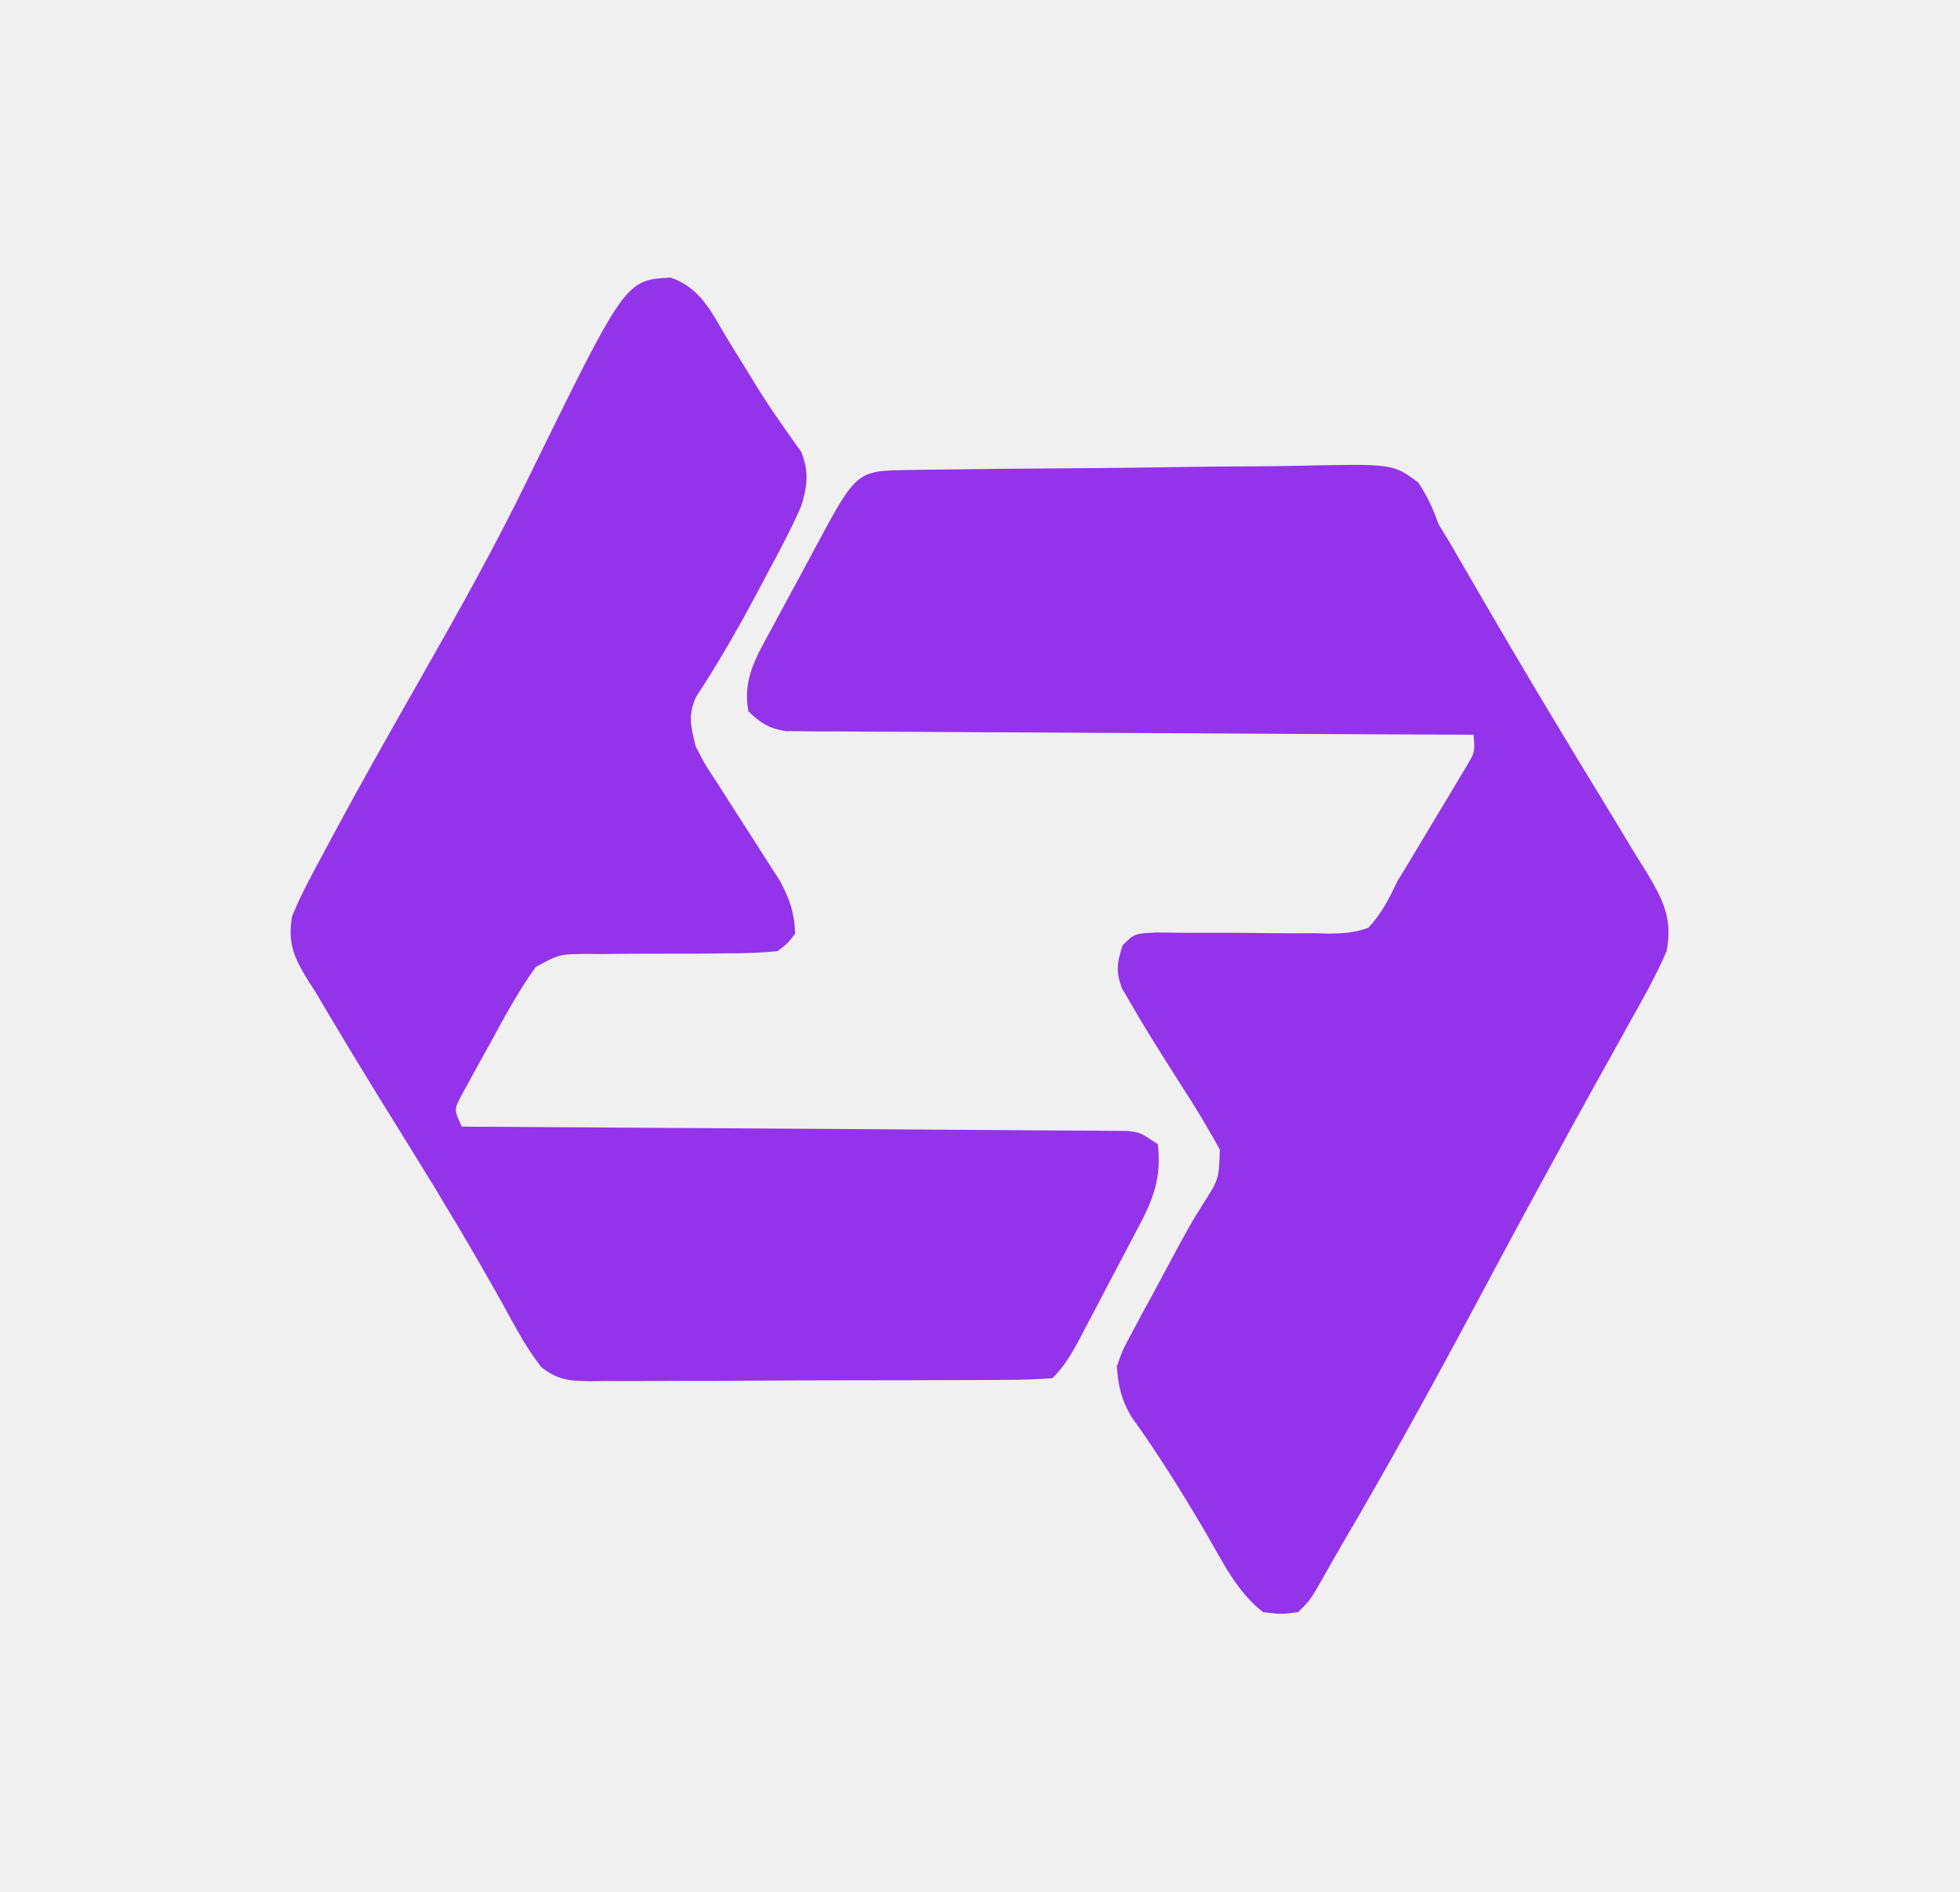
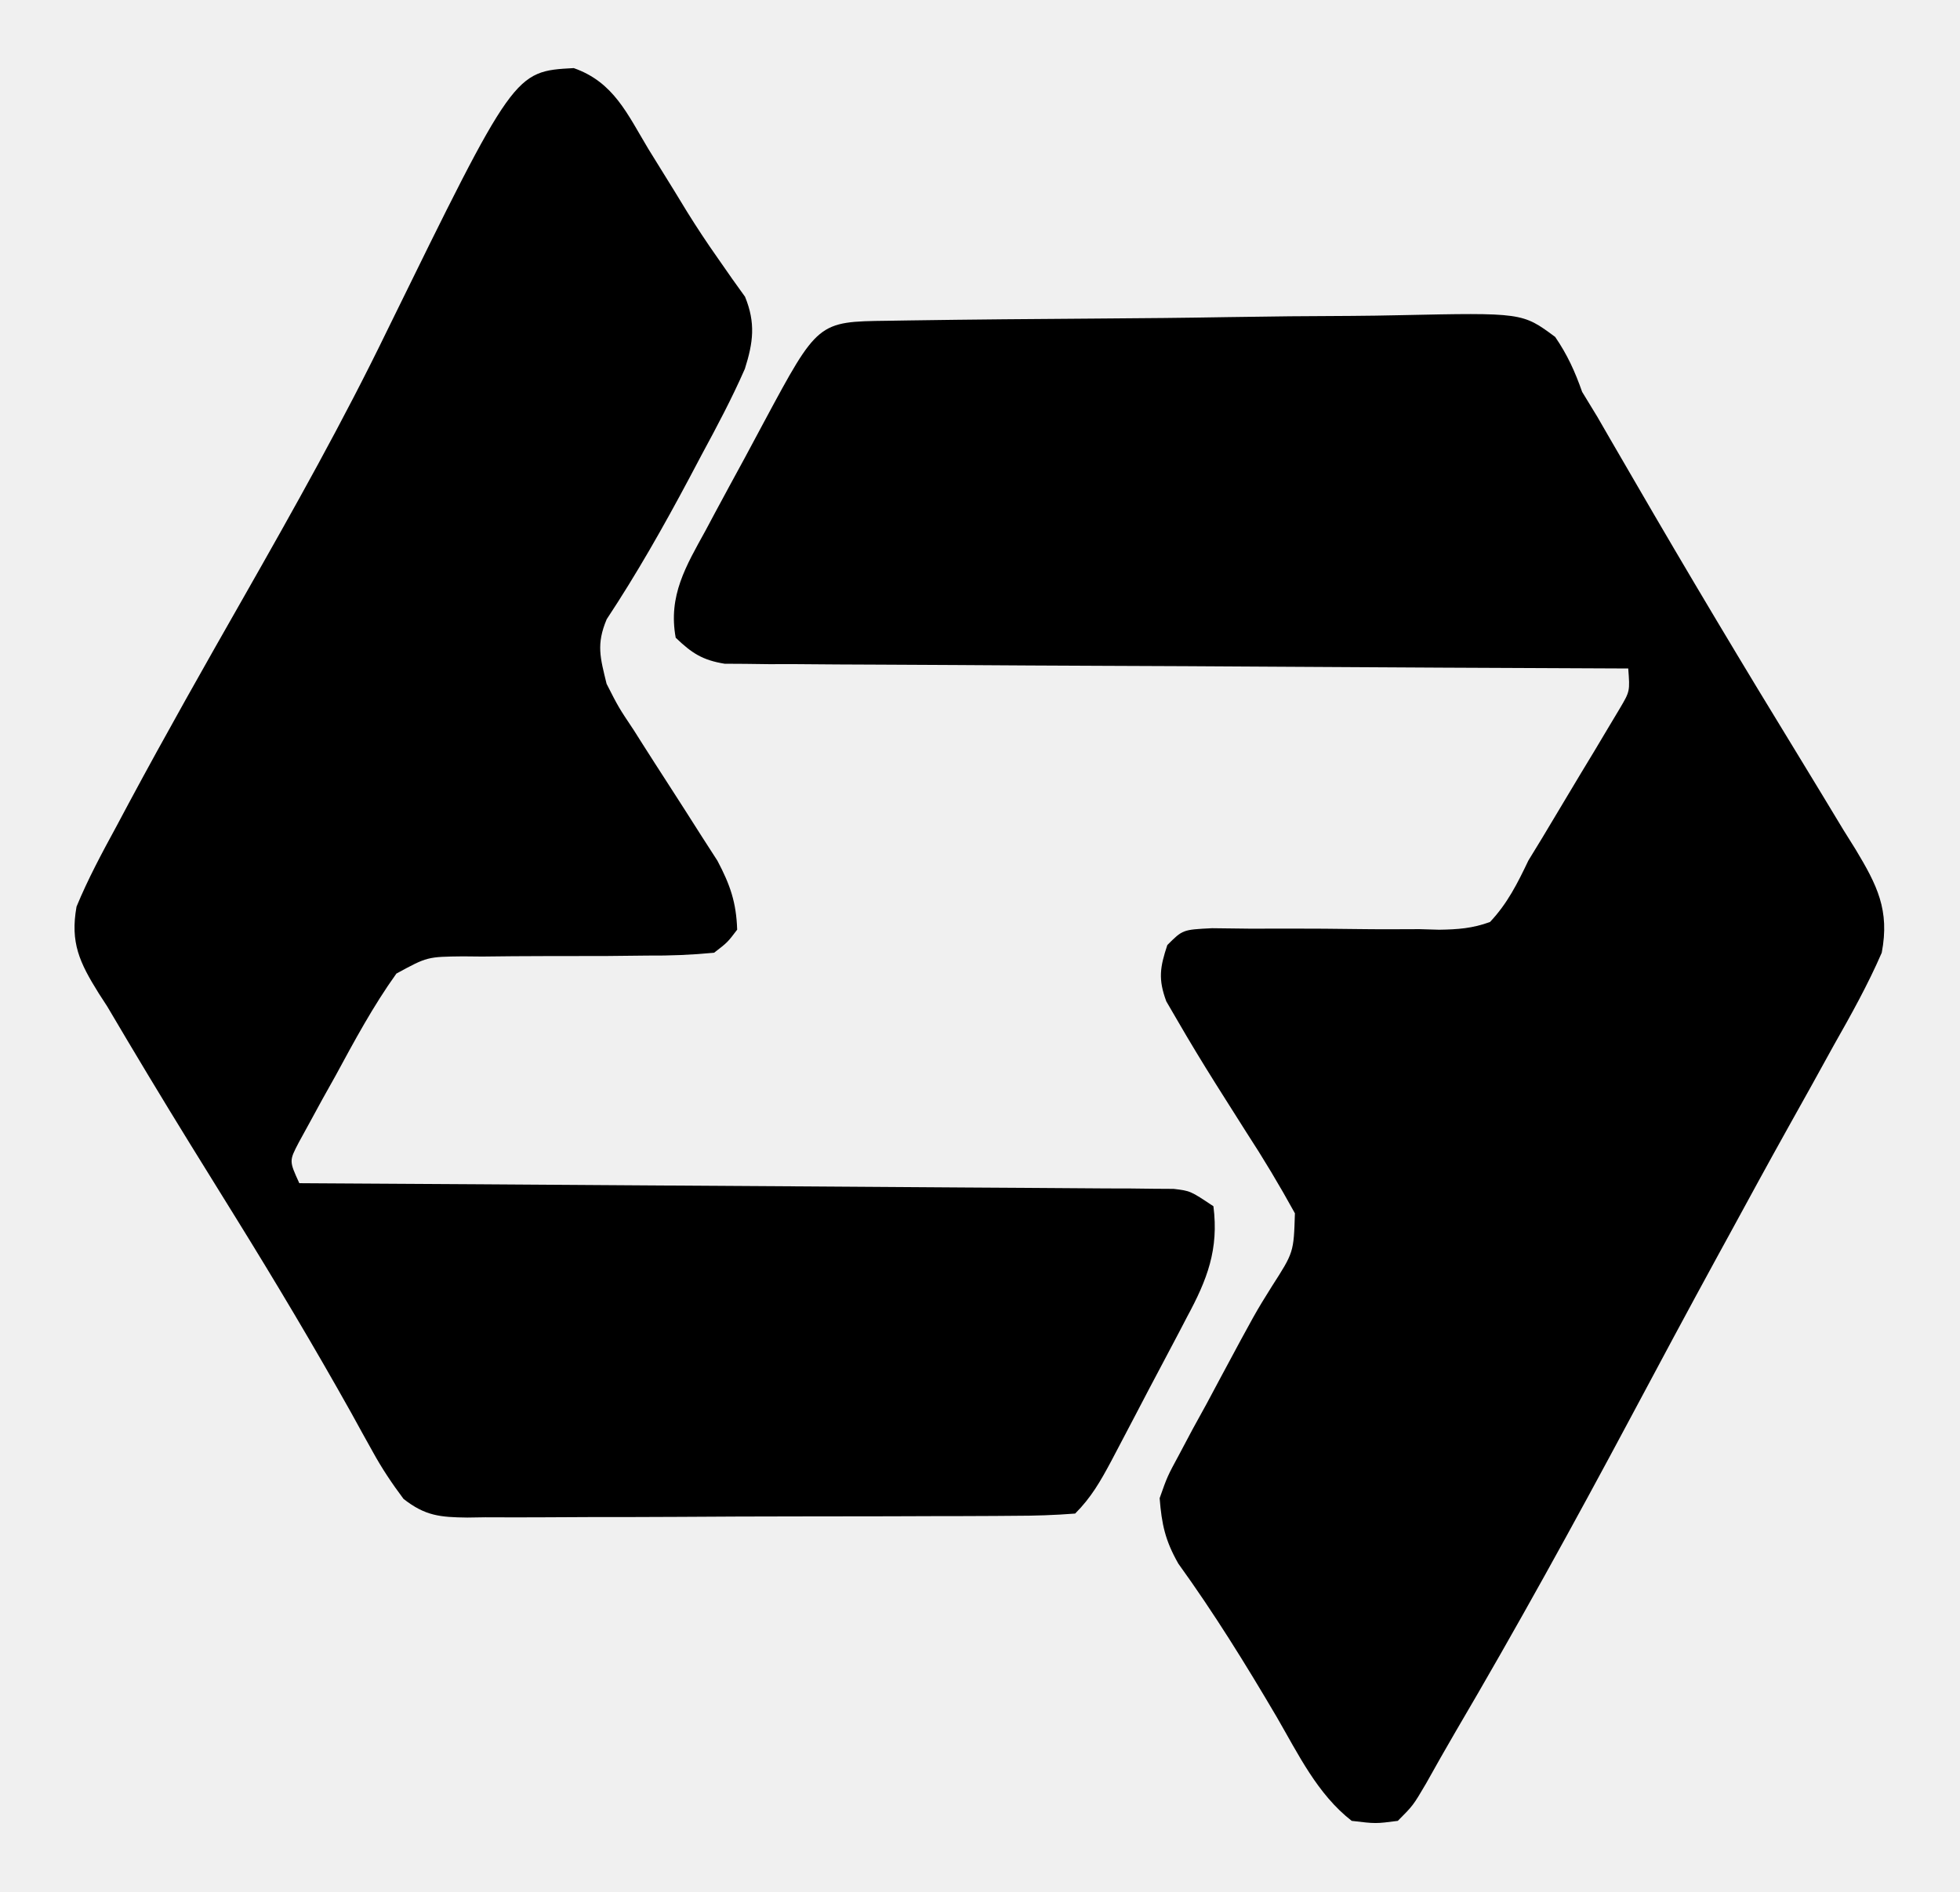
- <svg xmlns="http://www.w3.org/2000/svg" width="60.2" height="58.1" viewBox="262.8 360.5 84.2 82.1" fill="#9333EA">
-   <path d="M301.841 380.896C302.069 380.893 302.297 380.889 302.531 380.885C304.636 380.853 306.741 380.836 308.845 380.822C310.26 380.813 311.675 380.8 313.09 380.775C314.456 380.752 315.822 380.739 317.189 380.735C317.71 380.731 318.231 380.724 318.752 380.712C322.824 380.626 322.824 380.626 323.909 381.43C324.315 382.025 324.561 382.569 324.8 383.246C324.965 383.518 325.13 383.789 325.301 384.068C325.519 384.445 325.519 384.445 325.741 384.83C325.909 385.118 326.077 385.407 326.249 385.704C326.336 385.854 326.423 386.004 326.513 386.159C328.304 389.25 330.137 392.314 332.004 395.361C332.482 396.144 332.957 396.929 333.431 397.715C333.631 398.035 333.631 398.035 333.835 398.361C334.546 399.544 334.969 400.367 334.7 401.777C334.24 402.838 333.683 403.834 333.113 404.839C332.867 405.285 332.621 405.73 332.375 406.176C332.125 406.626 331.874 407.075 331.622 407.525C330.952 408.724 330.296 409.931 329.639 411.137C329.518 411.359 329.397 411.58 329.272 411.807C328.303 413.581 327.349 415.362 326.398 417.144C324.53 420.642 322.621 424.107 320.611 427.525C320.282 428.088 319.962 428.655 319.644 429.224C319.215 429.954 319.215 429.954 318.708 430.462C317.978 430.557 317.978 430.557 317.185 430.462C316.049 429.578 315.42 428.258 314.71 427.035C313.685 425.291 312.637 423.6 311.454 421.96C311.024 421.203 310.906 420.668 310.838 419.8C311.092 419.081 311.092 419.081 311.491 418.343C311.707 417.937 311.707 417.937 311.927 417.522C312.081 417.242 312.235 416.963 312.393 416.675C312.615 416.26 312.615 416.26 312.841 415.836C314.003 413.671 314.003 413.671 314.549 412.797C315.269 411.676 315.269 411.676 315.308 410.387C314.801 409.466 314.268 408.575 313.694 407.695C313.466 407.335 313.238 406.976 313.011 406.616C312.845 406.353 312.845 406.353 312.676 406.085C312.247 405.402 311.829 404.713 311.425 404.014C311.304 403.806 311.183 403.598 311.058 403.384C310.786 402.65 310.848 402.26 311.092 401.523C311.6 401.015 311.6 401.015 312.57 400.967C312.988 400.97 313.407 400.975 313.826 400.982C314.281 400.981 314.737 400.981 315.192 400.98C315.911 400.98 316.629 400.984 317.348 400.995C318.041 401.005 318.733 401.002 319.427 400.998C319.641 401.004 319.854 401.011 320.075 401.017C320.695 401.007 321.171 400.974 321.754 400.762C322.329 400.154 322.665 399.481 323.023 398.731C323.171 398.49 323.318 398.248 323.47 398C323.899 397.287 324.326 396.573 324.752 395.859C324.904 395.608 325.056 395.357 325.212 395.099C325.355 394.859 325.498 394.618 325.646 394.371C325.841 394.045 325.841 394.045 326.04 393.713C326.38 393.138 326.38 393.138 326.323 392.385C326.167 392.384 326.011 392.383 325.85 392.383C322.054 392.368 318.257 392.349 314.461 392.325C312.625 392.313 310.789 392.303 308.953 392.297C307.352 392.291 305.752 392.282 304.152 392.271C303.305 392.265 302.458 392.26 301.61 392.258C300.664 392.256 299.719 392.249 298.773 392.241C298.351 392.241 298.351 392.241 297.921 392.242C297.663 392.238 297.406 392.235 297.14 392.232C296.916 392.231 296.693 392.23 296.462 392.228C295.73 392.109 295.379 391.879 294.846 391.369C294.591 389.978 295.187 388.999 295.837 387.818C295.938 387.63 296.038 387.441 296.142 387.246C296.464 386.646 296.789 386.049 297.115 385.451C297.333 385.045 297.551 384.638 297.769 384.231C299.545 380.925 299.545 380.925 301.841 380.896Z" fill="#9333EA" />
-   <path d="M291.476 372.547C292.795 373.009 293.243 374.055 293.942 375.218C294.23 375.684 294.519 376.15 294.807 376.615C294.945 376.84 295.082 377.065 295.223 377.297C295.544 377.813 295.875 378.314 296.225 378.811C296.388 379.044 296.551 379.277 296.718 379.518C296.856 379.711 296.994 379.903 297.137 380.102C297.492 380.97 297.407 381.615 297.131 382.485C296.704 383.459 296.209 384.39 295.703 385.325C295.497 385.714 295.497 385.714 295.287 386.111C294.44 387.702 293.559 389.255 292.565 390.759C292.217 391.585 292.351 392.026 292.562 392.892C292.955 393.665 292.955 393.665 293.466 394.431C293.555 394.572 293.644 394.713 293.736 394.858C294.019 395.304 294.305 395.748 294.592 396.192C294.971 396.778 295.346 397.365 295.719 397.953C295.886 398.212 296.053 398.471 296.225 398.738C296.646 399.535 296.848 400.115 296.877 401.015C296.559 401.435 296.559 401.435 296.115 401.777C295.364 401.849 294.663 401.877 293.911 401.871C293.467 401.876 293.023 401.88 292.579 401.885C291.879 401.887 291.18 401.888 290.48 401.888C289.804 401.888 289.129 401.895 288.453 401.903C288.244 401.901 288.036 401.899 287.82 401.897C286.637 401.91 286.637 401.91 285.616 402.466C284.844 403.543 284.229 404.69 283.598 405.854C283.455 406.11 283.312 406.365 283.165 406.628C283.031 406.873 282.897 407.118 282.76 407.371C282.637 407.594 282.515 407.818 282.389 408.048C282.071 408.656 282.071 408.656 282.408 409.392C282.559 409.393 282.71 409.394 282.865 409.395C286.539 409.416 290.213 409.439 293.886 409.465C295.663 409.478 297.439 409.49 299.216 409.499C300.929 409.509 302.642 409.521 304.356 409.534C305.011 409.539 305.665 409.543 306.32 409.546C307.235 409.55 308.15 409.557 309.064 409.565C309.473 409.566 309.473 409.566 309.89 409.567C310.139 409.57 310.388 409.573 310.644 409.576C310.861 409.577 311.077 409.578 311.3 409.58C311.854 409.646 311.854 409.646 312.615 410.154C312.797 411.581 312.41 412.577 311.745 413.808C311.656 413.979 311.567 414.15 311.475 414.326C311.288 414.685 311.099 415.042 310.908 415.399C310.616 415.946 310.329 416.495 310.042 417.045C309.859 417.394 309.676 417.743 309.492 418.092C309.363 418.337 309.363 418.337 309.231 418.588C308.881 419.242 308.574 419.78 308.046 420.308C307.364 420.361 306.707 420.382 306.024 420.382C305.815 420.383 305.606 420.385 305.391 420.387C304.698 420.392 304.005 420.392 303.312 420.393C302.832 420.395 302.351 420.396 301.871 420.398C300.862 420.401 299.854 420.402 298.845 420.402C297.552 420.402 296.259 420.409 294.966 420.417C293.973 420.423 292.98 420.424 291.987 420.424C291.51 420.424 291.034 420.427 290.557 420.431C289.89 420.436 289.224 420.434 288.557 420.431C288.36 420.434 288.163 420.437 287.959 420.44C287.061 420.429 286.569 420.386 285.852 419.824C285.47 419.314 285.137 418.817 284.831 418.259C284.718 418.056 284.605 417.852 284.488 417.643C284.367 417.423 284.246 417.203 284.121 416.976C282.907 414.808 281.638 412.679 280.329 410.566C280.156 410.286 279.982 410.006 279.803 409.717C279.469 409.176 279.134 408.636 278.799 408.096C277.871 406.592 276.959 405.077 276.062 403.554C275.968 403.409 275.874 403.264 275.777 403.114C275.143 402.097 274.834 401.442 275.046 400.254C275.425 399.337 275.889 398.475 276.363 397.604C276.568 397.22 276.568 397.22 276.777 396.828C278.005 394.541 279.284 392.283 280.569 390.029C282.224 387.119 283.868 384.197 285.327 381.184C289.509 372.654 289.509 372.654 291.476 372.547Z" fill="#9333EA" />
+ <svg xmlns="http://www.w3.org/2000/svg" width="60.2" height="58.1" viewBox="272.584 370.297 64.635 62.51">
+   <style>
+     .mark { fill: #000000; }
+     @media (prefers-color-scheme: dark) {
+       .mark { fill: #ffffff; }
+     }
+   </style>
+   <path class="mark" fill="#000000" d="M301.841 380.896C302.069 380.893 302.297 380.889 302.531 380.885C304.636 380.853 306.741 380.836 308.845 380.822C310.26 380.813 311.675 380.8 313.09 380.775C314.456 380.752 315.822 380.739 317.189 380.735C317.71 380.731 318.231 380.724 318.752 380.712C322.824 380.626 322.824 380.626 323.909 381.43C324.315 382.025 324.561 382.569 324.8 383.246C324.965 383.518 325.13 383.789 325.301 384.068C325.519 384.445 325.519 384.445 325.741 384.83C325.909 385.118 326.077 385.407 326.249 385.704C326.336 385.854 326.423 386.004 326.513 386.159C328.304 389.25 330.137 392.314 332.004 395.361C332.482 396.144 332.957 396.929 333.431 397.715C333.631 398.035 333.631 398.035 333.835 398.361C334.546 399.544 334.969 400.367 334.7 401.777C334.24 402.838 333.683 403.834 333.113 404.839C332.867 405.285 332.621 405.73 332.375 406.176C332.125 406.626 331.874 407.075 331.622 407.525C330.952 408.724 330.296 409.931 329.639 411.137C329.518 411.359 329.397 411.58 329.272 411.807C328.303 413.581 327.349 415.362 326.398 417.144C324.53 420.642 322.621 424.107 320.611 427.525C320.282 428.088 319.962 428.655 319.644 429.224C319.215 429.954 319.215 429.954 318.708 430.462C317.978 430.557 317.978 430.557 317.185 430.462C316.049 429.578 315.42 428.258 314.71 427.035C313.685 425.291 312.637 423.6 311.454 421.96C311.024 421.203 310.906 420.668 310.838 419.8C311.092 419.081 311.092 419.081 311.491 418.343C311.707 417.937 311.707 417.937 311.927 417.522C312.081 417.242 312.235 416.963 312.393 416.675C312.615 416.26 312.615 416.26 312.841 415.836C314.003 413.671 314.003 413.671 314.549 412.797C315.269 411.676 315.269 411.676 315.308 410.387C314.801 409.466 314.268 408.575 313.694 407.695C313.466 407.335 313.238 406.976 313.011 406.616C312.845 406.353 312.845 406.353 312.676 406.085C312.247 405.402 311.829 404.713 311.425 404.014C311.304 403.806 311.183 403.598 311.058 403.384C310.786 402.65 310.848 402.26 311.092 401.523C311.6 401.015 311.6 401.015 312.57 400.967C312.988 400.97 313.407 400.975 313.826 400.982C314.281 400.981 314.737 400.981 315.192 400.98C315.911 400.98 316.629 400.984 317.348 400.995C318.041 401.005 318.733 401.002 319.427 400.998C319.641 401.004 319.854 401.011 320.075 401.017C320.695 401.007 321.171 400.974 321.754 400.762C322.329 400.154 322.665 399.481 323.023 398.731C323.171 398.49 323.318 398.248 323.47 398C323.899 397.287 324.326 396.573 324.752 395.859C324.904 395.608 325.056 395.357 325.212 395.099C325.355 394.859 325.498 394.618 325.646 394.371C325.841 394.045 325.841 394.045 326.04 393.713C326.38 393.138 326.38 393.138 326.323 392.385C326.167 392.384 326.011 392.383 325.85 392.383C322.054 392.368 318.257 392.349 314.461 392.325C312.625 392.313 310.789 392.303 308.953 392.297C307.352 392.291 305.752 392.282 304.152 392.271C303.305 392.265 302.458 392.26 301.61 392.258C300.664 392.256 299.719 392.249 298.773 392.241C298.351 392.241 298.351 392.241 297.921 392.242C297.663 392.238 297.406 392.235 297.14 392.232C296.916 392.231 296.693 392.23 296.462 392.228C295.73 392.109 295.379 391.879 294.846 391.369C294.591 389.978 295.187 388.999 295.837 387.818C295.938 387.63 296.038 387.441 296.142 387.246C296.464 386.646 296.789 386.049 297.115 385.451C297.333 385.045 297.551 384.638 297.769 384.231C299.545 380.925 299.545 380.925 301.841 380.896Z" />
+   <path class="mark" fill="#000000" d="M291.476 372.547C292.795 373.009 293.243 374.055 293.942 375.218C294.23 375.684 294.519 376.15 294.807 376.615C294.945 376.84 295.082 377.065 295.223 377.297C295.544 377.813 295.875 378.314 296.225 378.811C296.388 379.044 296.551 379.277 296.718 379.518C296.856 379.711 296.994 379.903 297.137 380.102C297.492 380.97 297.407 381.615 297.131 382.485C296.704 383.459 296.209 384.39 295.703 385.325C295.497 385.714 295.497 385.714 295.287 386.111C294.44 387.702 293.559 389.255 292.565 390.759C292.217 391.585 292.351 392.026 292.562 392.892C292.955 393.665 292.955 393.665 293.466 394.431C293.555 394.572 293.644 394.713 293.736 394.858C294.019 395.304 294.305 395.748 294.592 396.192C294.971 396.778 295.346 397.365 295.719 397.953C295.886 398.212 296.053 398.471 296.225 398.738C296.646 399.535 296.848 400.115 296.877 401.015C296.559 401.435 296.559 401.435 296.115 401.777C295.364 401.849 294.663 401.877 293.911 401.871C293.467 401.876 293.023 401.88 292.579 401.885C291.879 401.887 291.18 401.888 290.48 401.888C289.804 401.888 289.129 401.895 288.453 401.903C288.244 401.901 288.036 401.899 287.82 401.897C286.637 401.91 286.637 401.91 285.616 402.466C284.844 403.543 284.229 404.69 283.598 405.854C283.455 406.11 283.312 406.365 283.165 406.628C283.031 406.873 282.897 407.118 282.76 407.371C282.637 407.594 282.515 407.818 282.389 408.048C282.071 408.656 282.071 408.656 282.408 409.392C282.559 409.393 282.71 409.394 282.865 409.395C286.539 409.416 290.213 409.439 293.886 409.465C295.663 409.478 297.439 409.49 299.216 409.499C300.929 409.509 302.642 409.521 304.356 409.534C305.011 409.539 305.665 409.543 306.32 409.546C307.235 409.55 308.15 409.557 309.064 409.565C309.473 409.566 309.473 409.566 309.89 409.567C310.139 409.57 310.388 409.573 310.644 409.576C310.861 409.577 311.077 409.578 311.3 409.58C311.854 409.646 311.854 409.646 312.615 410.154C312.797 411.581 312.41 412.577 311.745 413.808C311.656 413.979 311.567 414.15 311.475 414.326C311.288 414.685 311.099 415.042 310.908 415.399C310.616 415.946 310.329 416.495 310.042 417.045C309.859 417.394 309.676 417.743 309.492 418.092C309.363 418.337 309.363 418.337 309.231 418.588C308.881 419.242 308.574 419.78 308.046 420.308C307.364 420.361 306.707 420.382 306.024 420.382C305.815 420.383 305.606 420.385 305.391 420.387C304.698 420.392 304.005 420.392 303.312 420.393C302.832 420.395 302.351 420.396 301.871 420.398C300.862 420.401 299.854 420.402 298.845 420.402C297.552 420.402 296.259 420.409 294.966 420.417C293.973 420.423 292.98 420.424 291.987 420.424C291.51 420.424 291.034 420.427 290.557 420.431C289.89 420.436 289.224 420.434 288.557 420.431C288.36 420.434 288.163 420.437 287.959 420.44C287.061 420.429 286.569 420.386 285.852 419.824C285.47 419.314 285.137 418.817 284.831 418.259C284.718 418.056 284.605 417.852 284.488 417.643C284.367 417.423 284.246 417.203 284.121 416.976C282.907 414.808 281.638 412.679 280.329 410.566C280.156 410.286 279.982 410.006 279.803 409.717C279.469 409.176 279.134 408.636 278.799 408.096C277.871 406.592 276.959 405.077 276.062 403.554C275.968 403.409 275.874 403.264 275.777 403.114C275.143 402.097 274.834 401.442 275.046 400.254C275.425 399.337 275.889 398.475 276.363 397.604C276.568 397.22 276.568 397.22 276.777 396.828C278.005 394.541 279.284 392.283 280.569 390.029C282.224 387.119 283.868 384.197 285.327 381.184C289.509 372.654 289.509 372.654 291.476 372.547Z" />
</svg>
